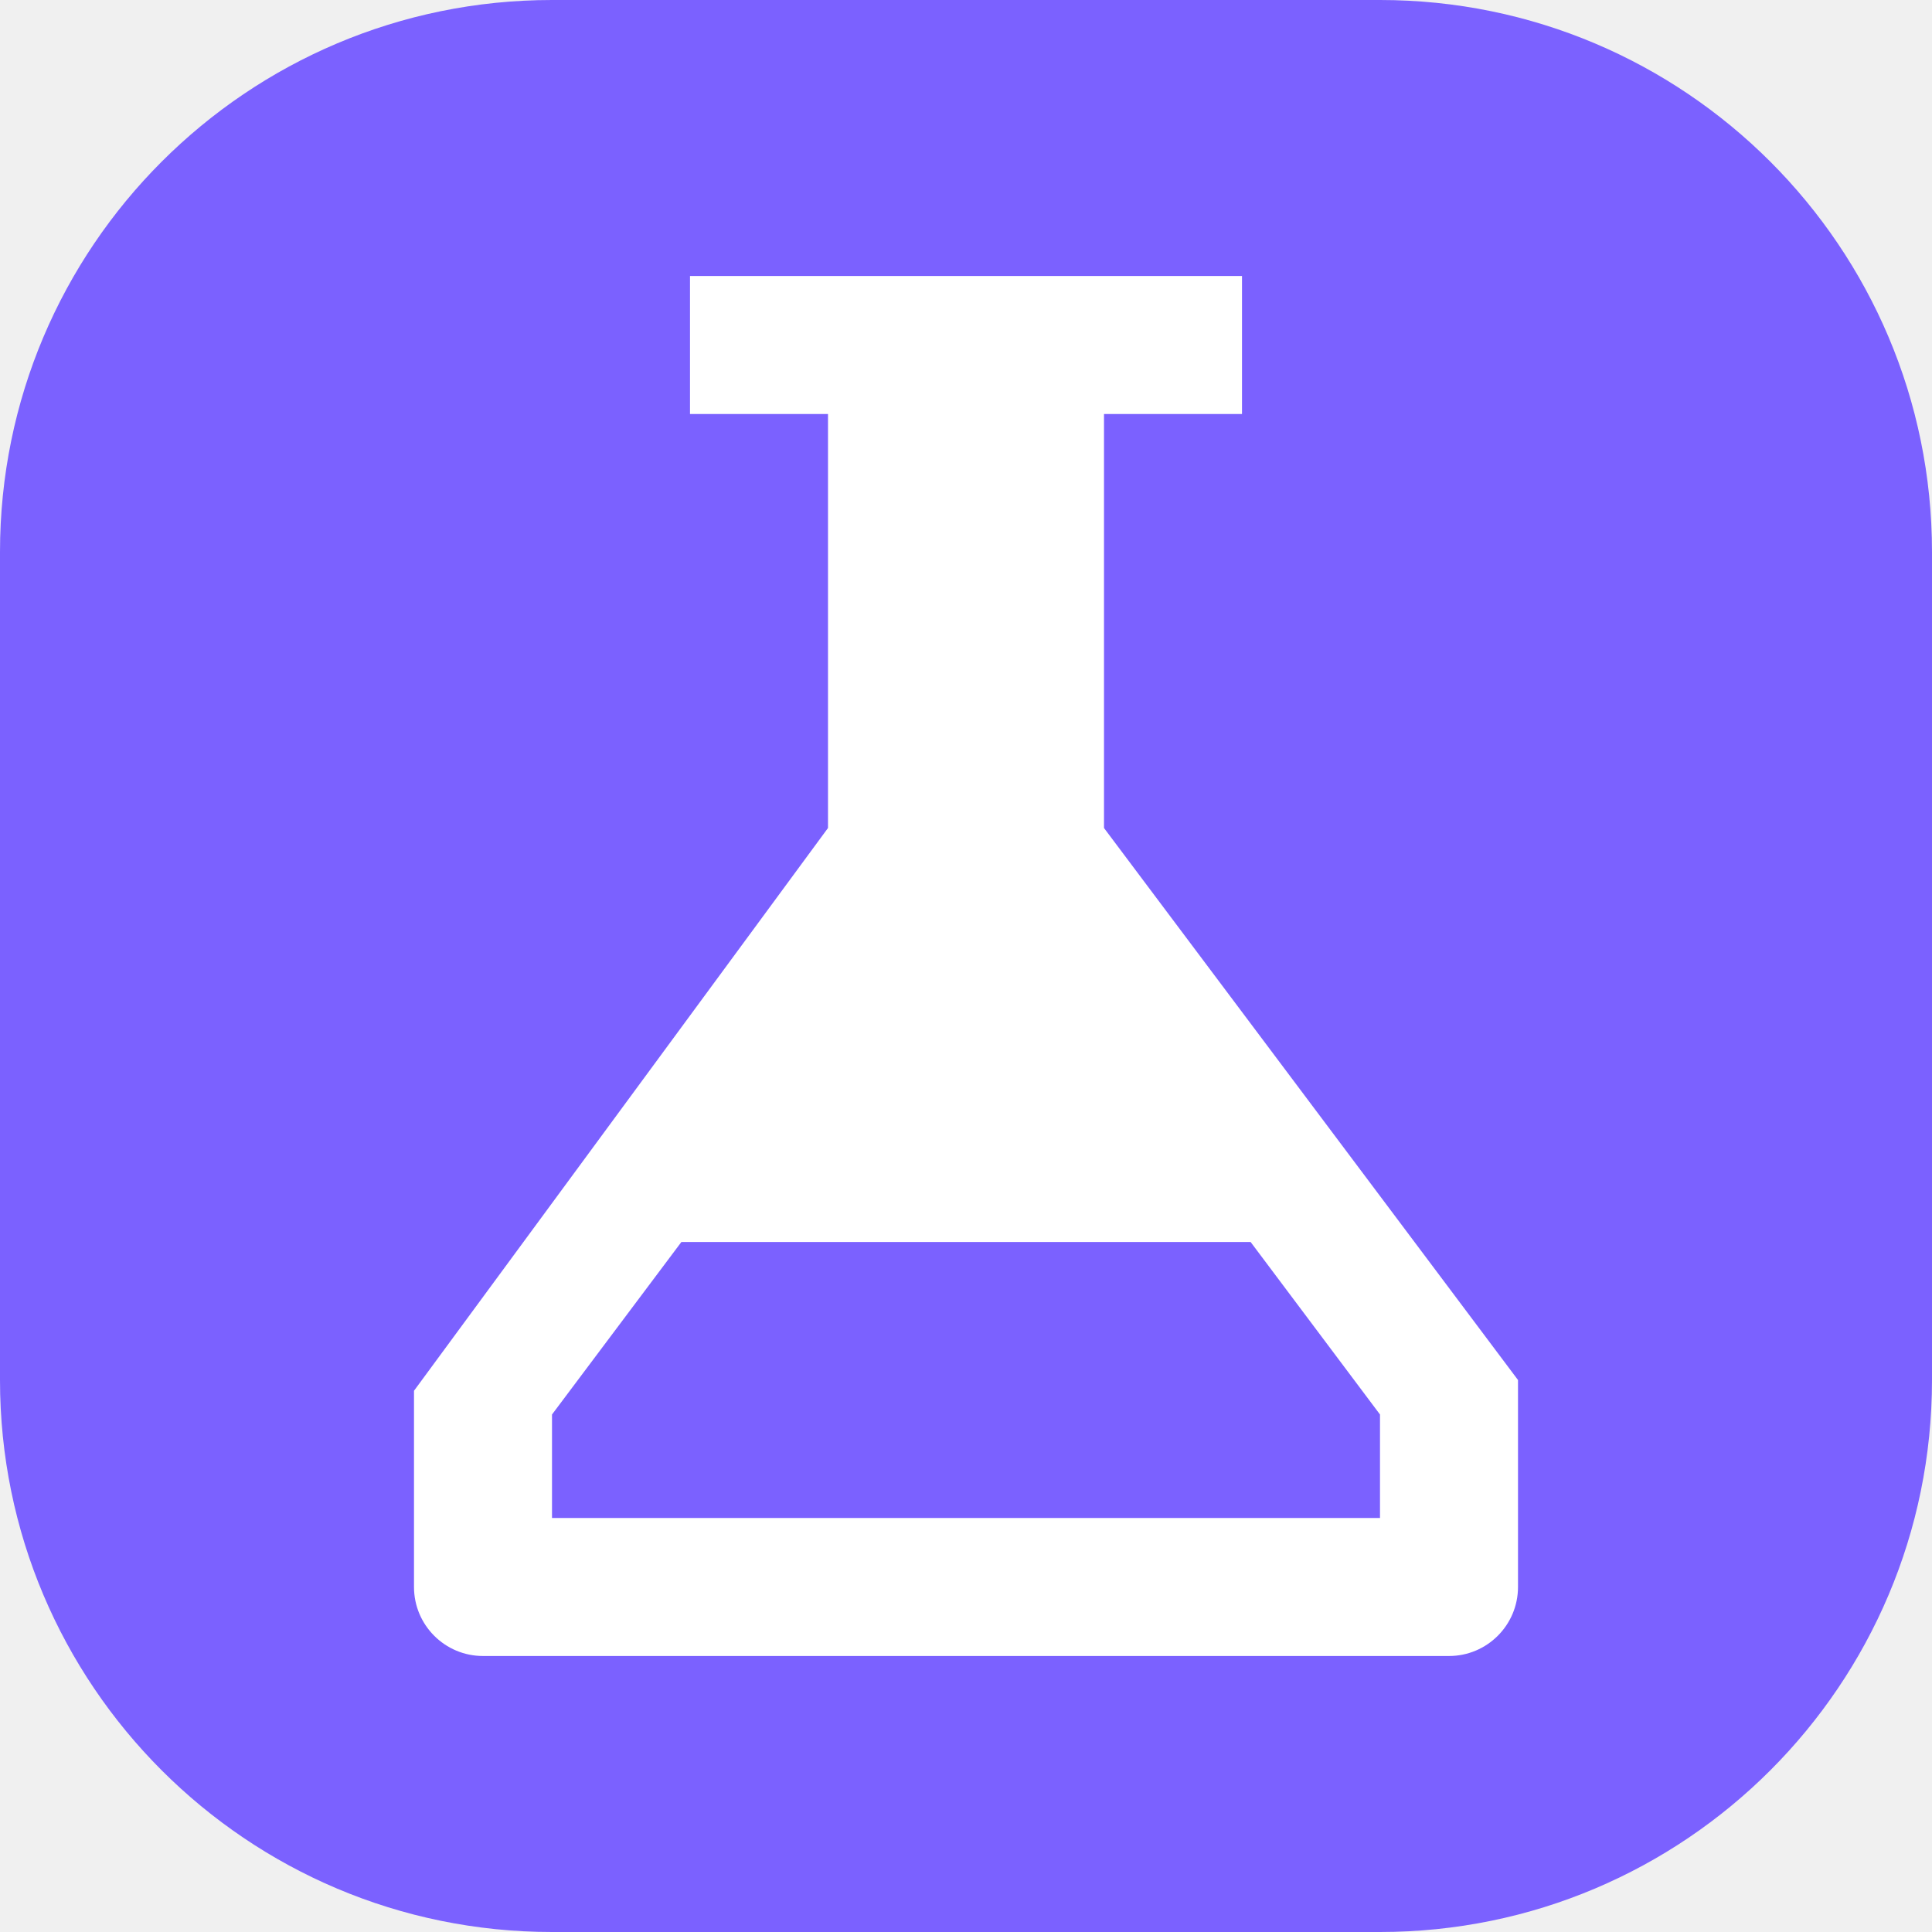
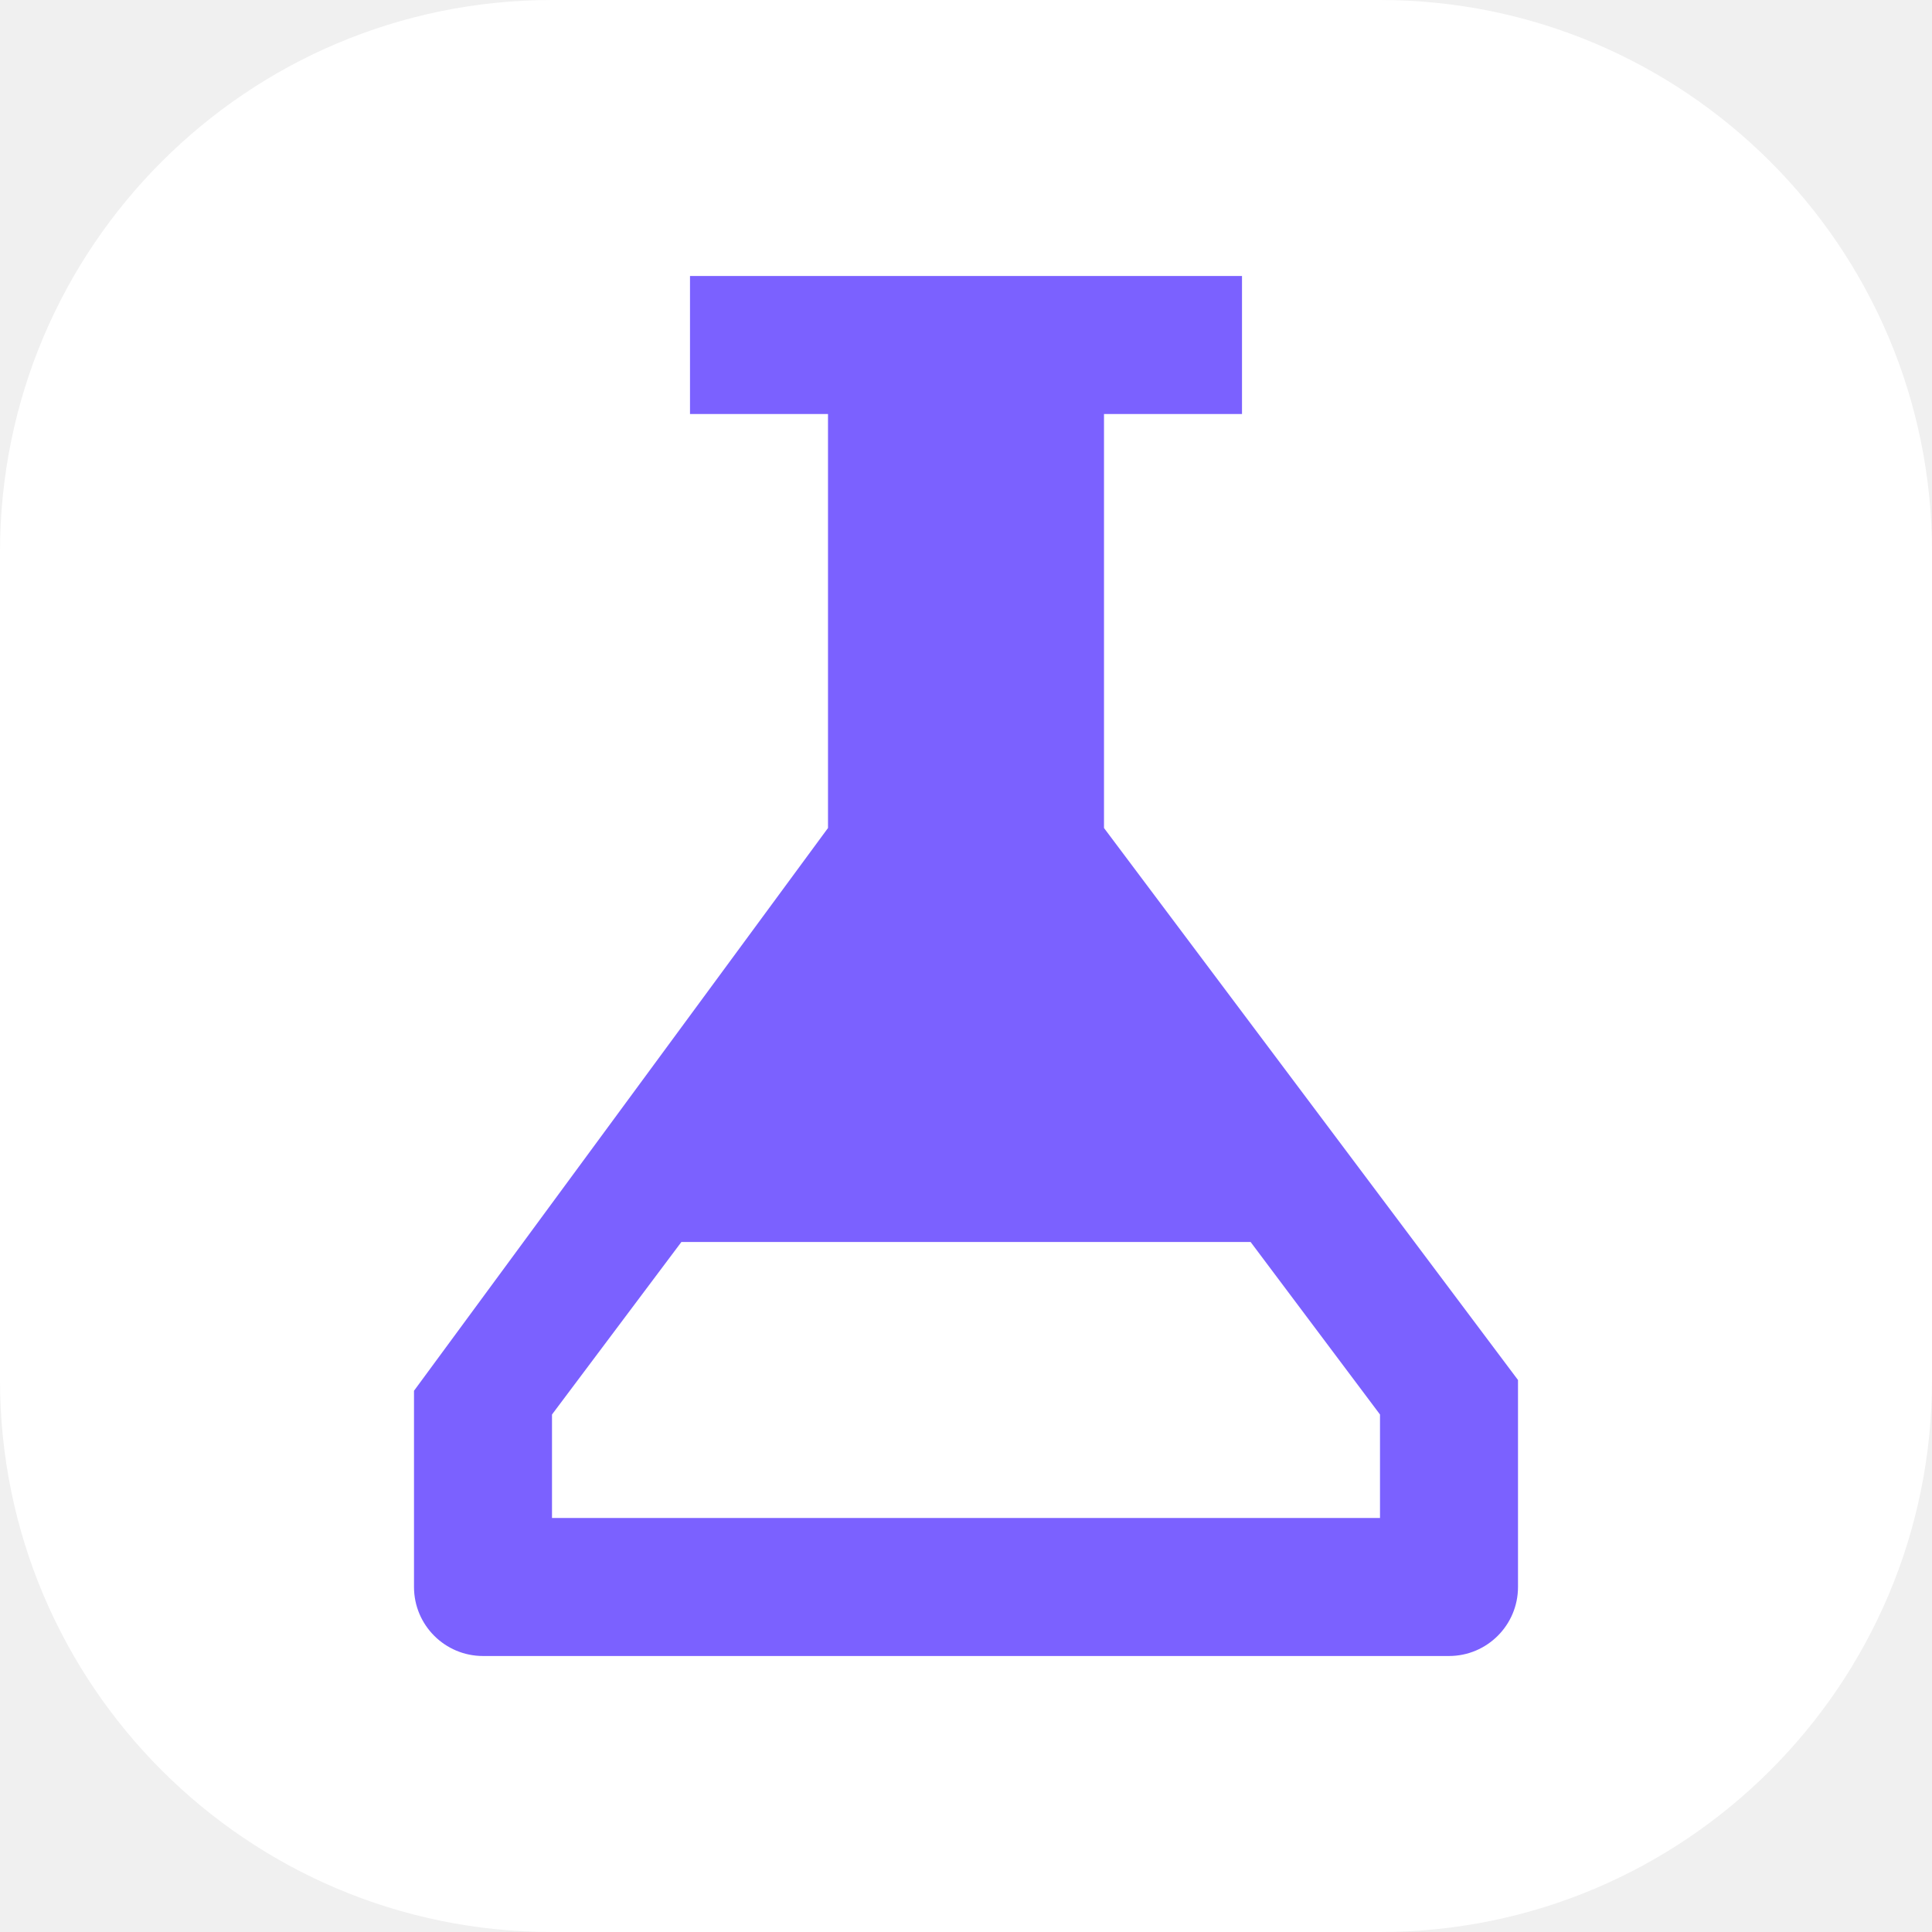
<svg xmlns="http://www.w3.org/2000/svg" width="28" height="28" viewBox="0 0 28 28" fill="none">
-   <rect width="28" height="28" rx="8" fill="#7B61FF" />
-   <path fill-rule="evenodd" clip-rule="evenodd" d="M7 24H21C21.552 24 22 23.552 22 23V20L16 12V6H18V4H16H12H10V6H12V12L6 20.156V23C6 23.552 6.448 24 7 24ZM20 20.5V22H8V20.5L9.875 18H18.125L20 20.5Z" fill="white" />
+   <rect width="28" height="28" rx="8" fill="white" />
+   <path fill-rule="evenodd" clip-rule="evenodd" d="M7 24H21C21.552 24 22 23.552 22 23V20L16 12V6H18V4H16H12H10V6H12V12L6 20.156V23C6 23.552 6.448 24 7 24ZM20 20.5V22H8V20.5L9.875 18H18.125L20 20.5Z" fill="#7B61FF" />
</svg>
